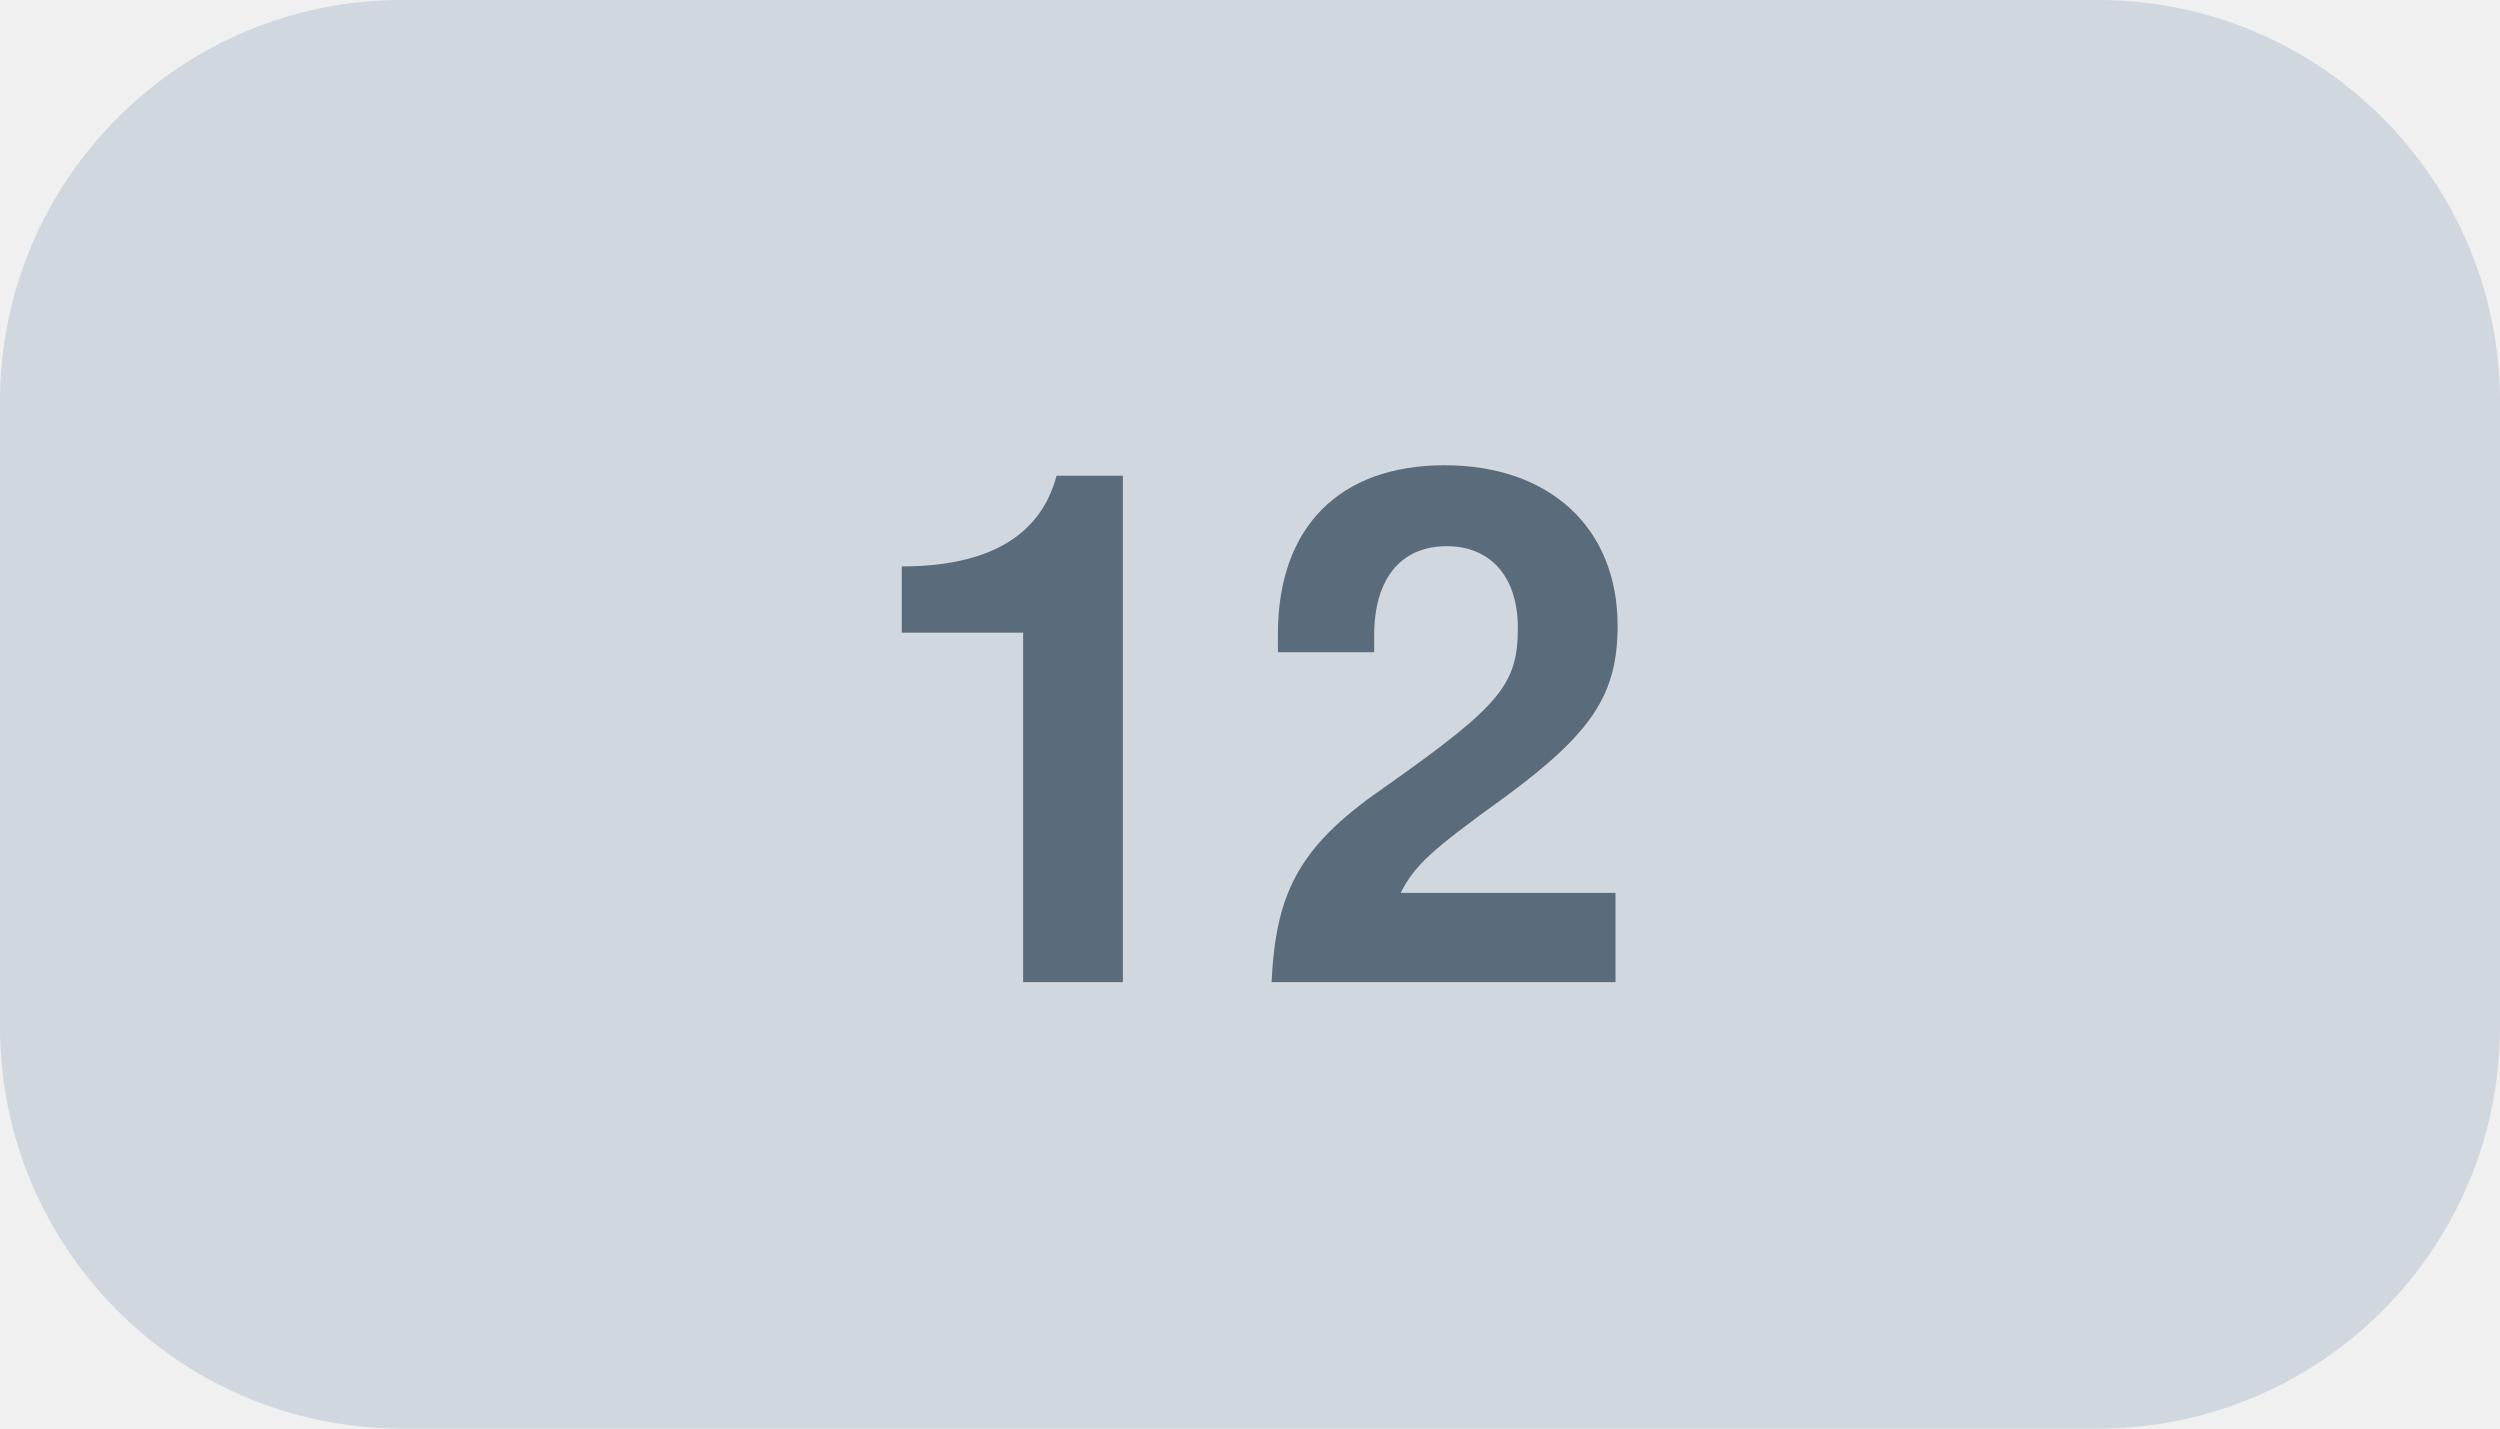
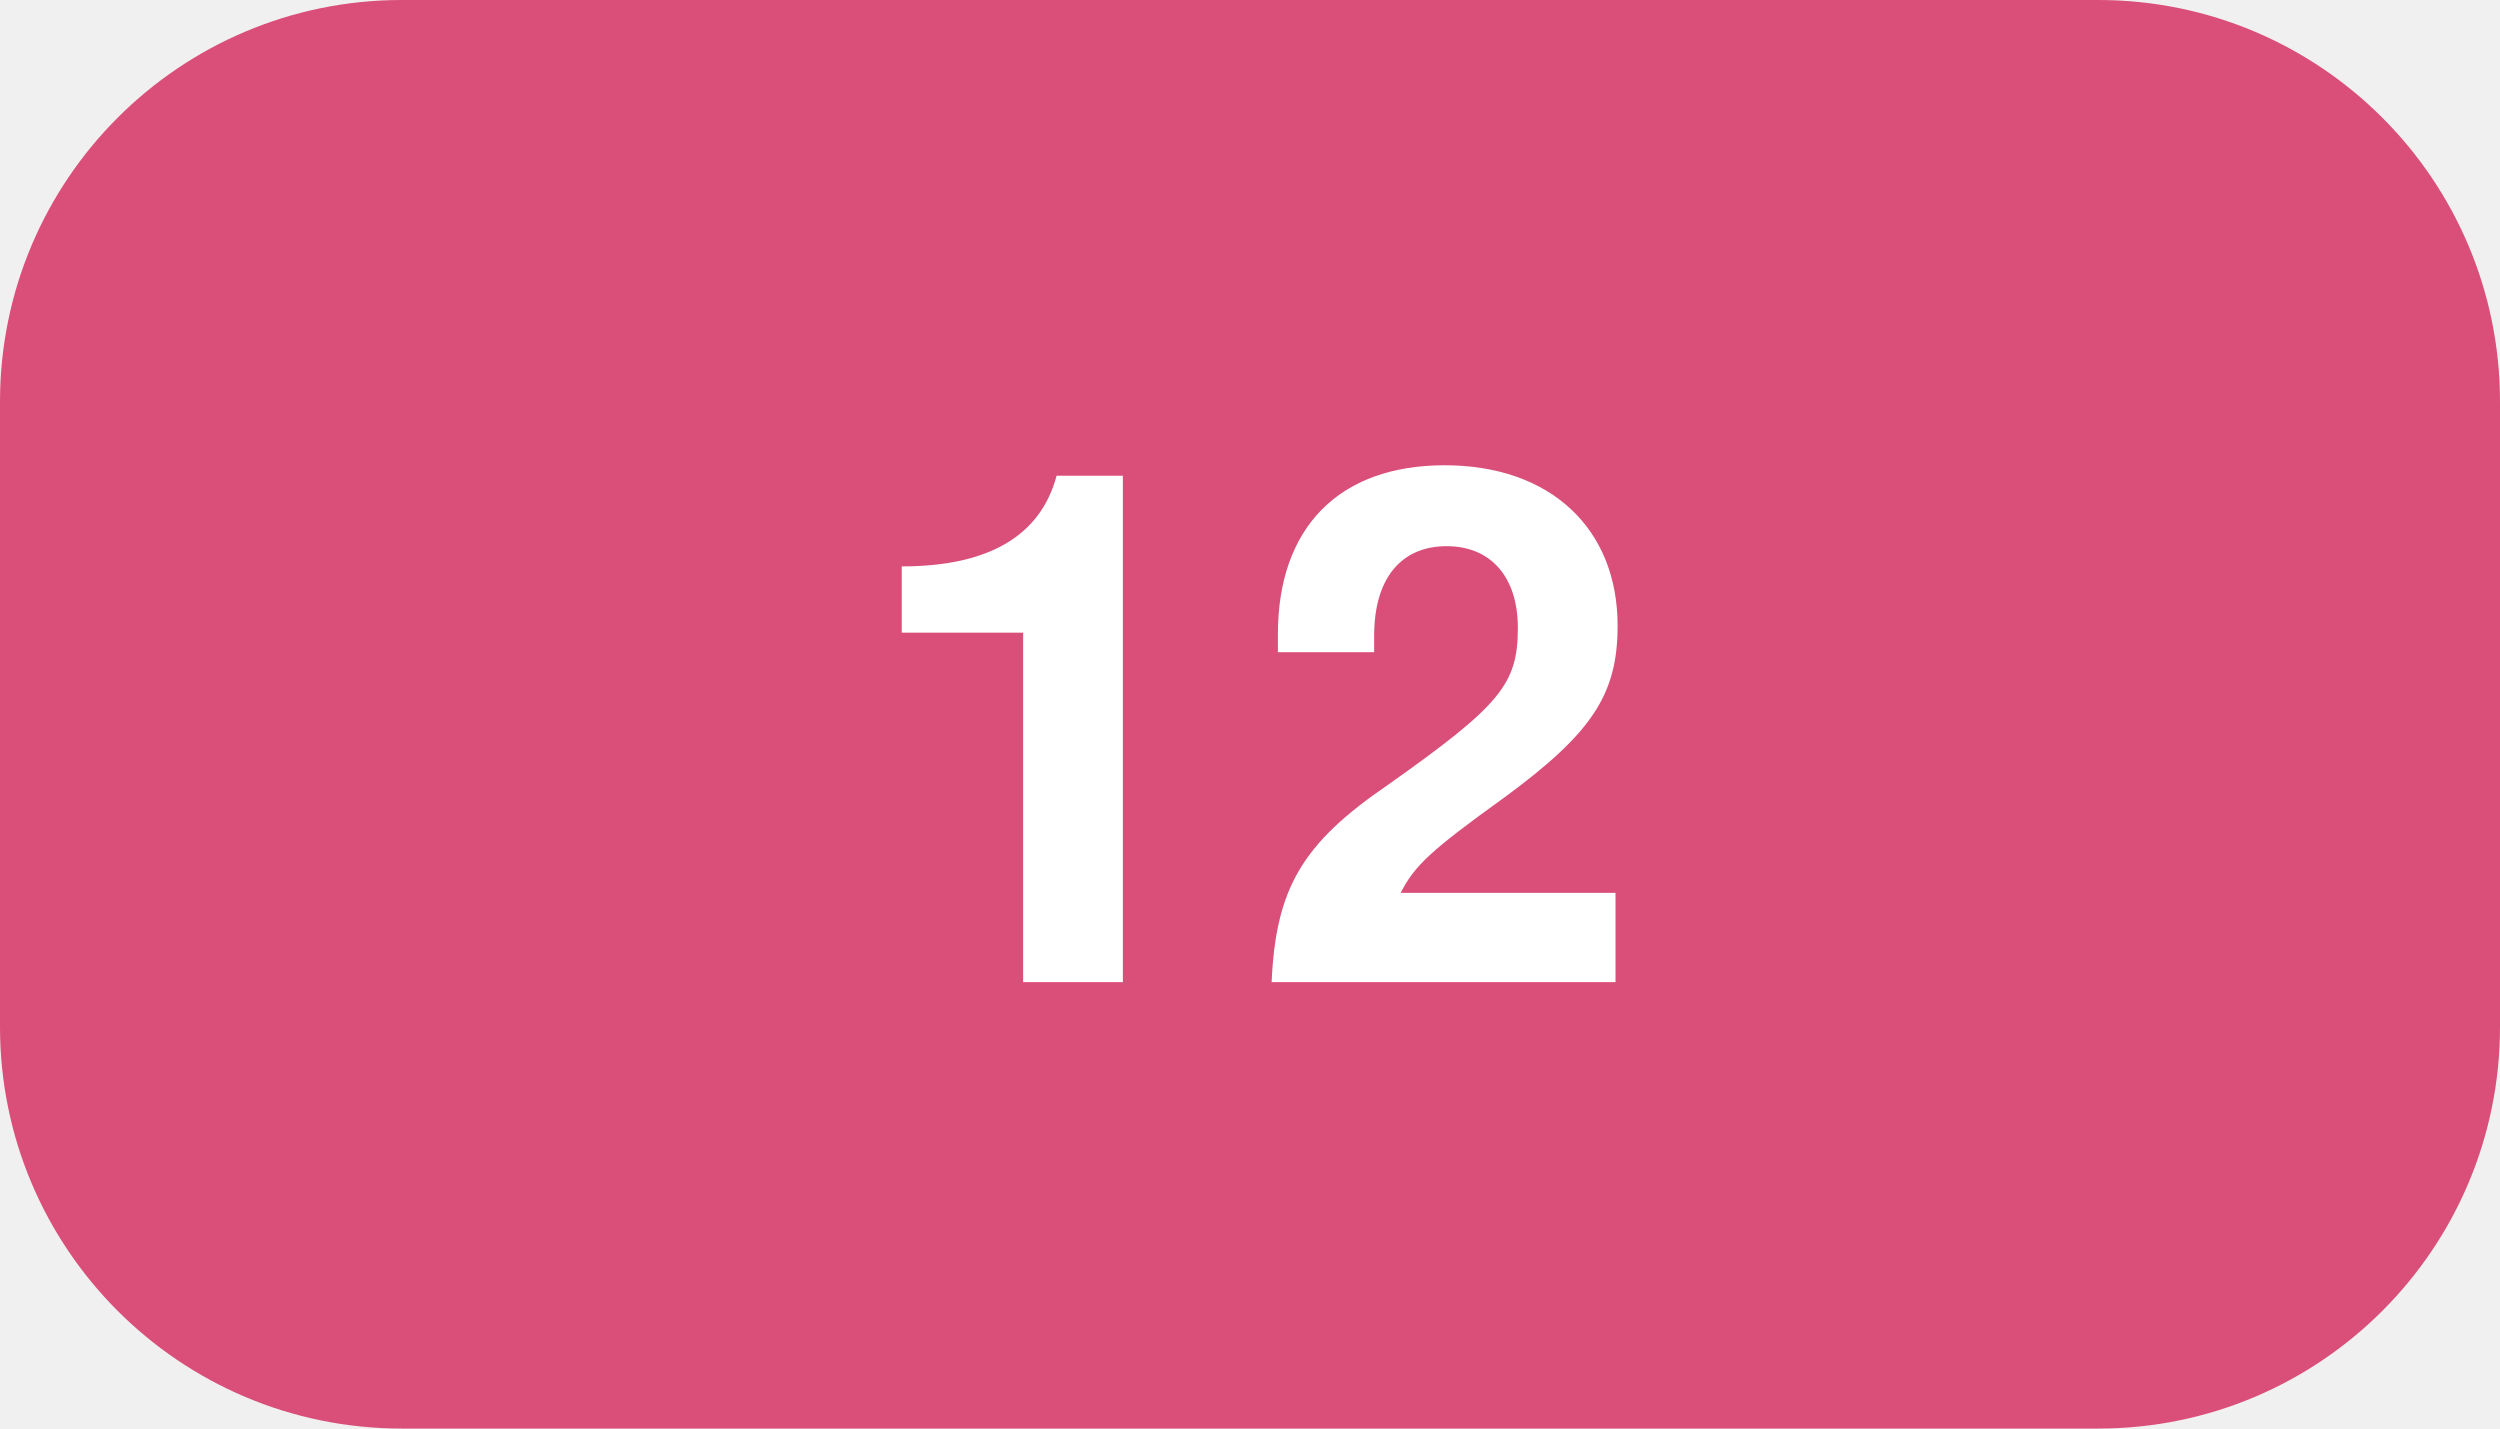
<svg xmlns="http://www.w3.org/2000/svg" width="56" height="32" viewBox="0 0 56 32" role="img" aria-label="Task 12">
-   <rect width="56" height="32" rx="9" fill="#D0D7DE" />
-   <text x="28" y="22" fill="#5A6B7B" font-family="Segoe UI, Helvetica, Arial, sans-serif" font-size="16" font-weight="800" text-anchor="middle">12</text>
+   <rect width="56" height="32" rx="9" fill="#D94F7A" />
+   <text x="28" y="22" fill="#FFFFFF" font-family="Segoe UI, Helvetica, Arial, sans-serif" font-size="16" font-weight="800" text-anchor="middle">12</text>
</svg>
